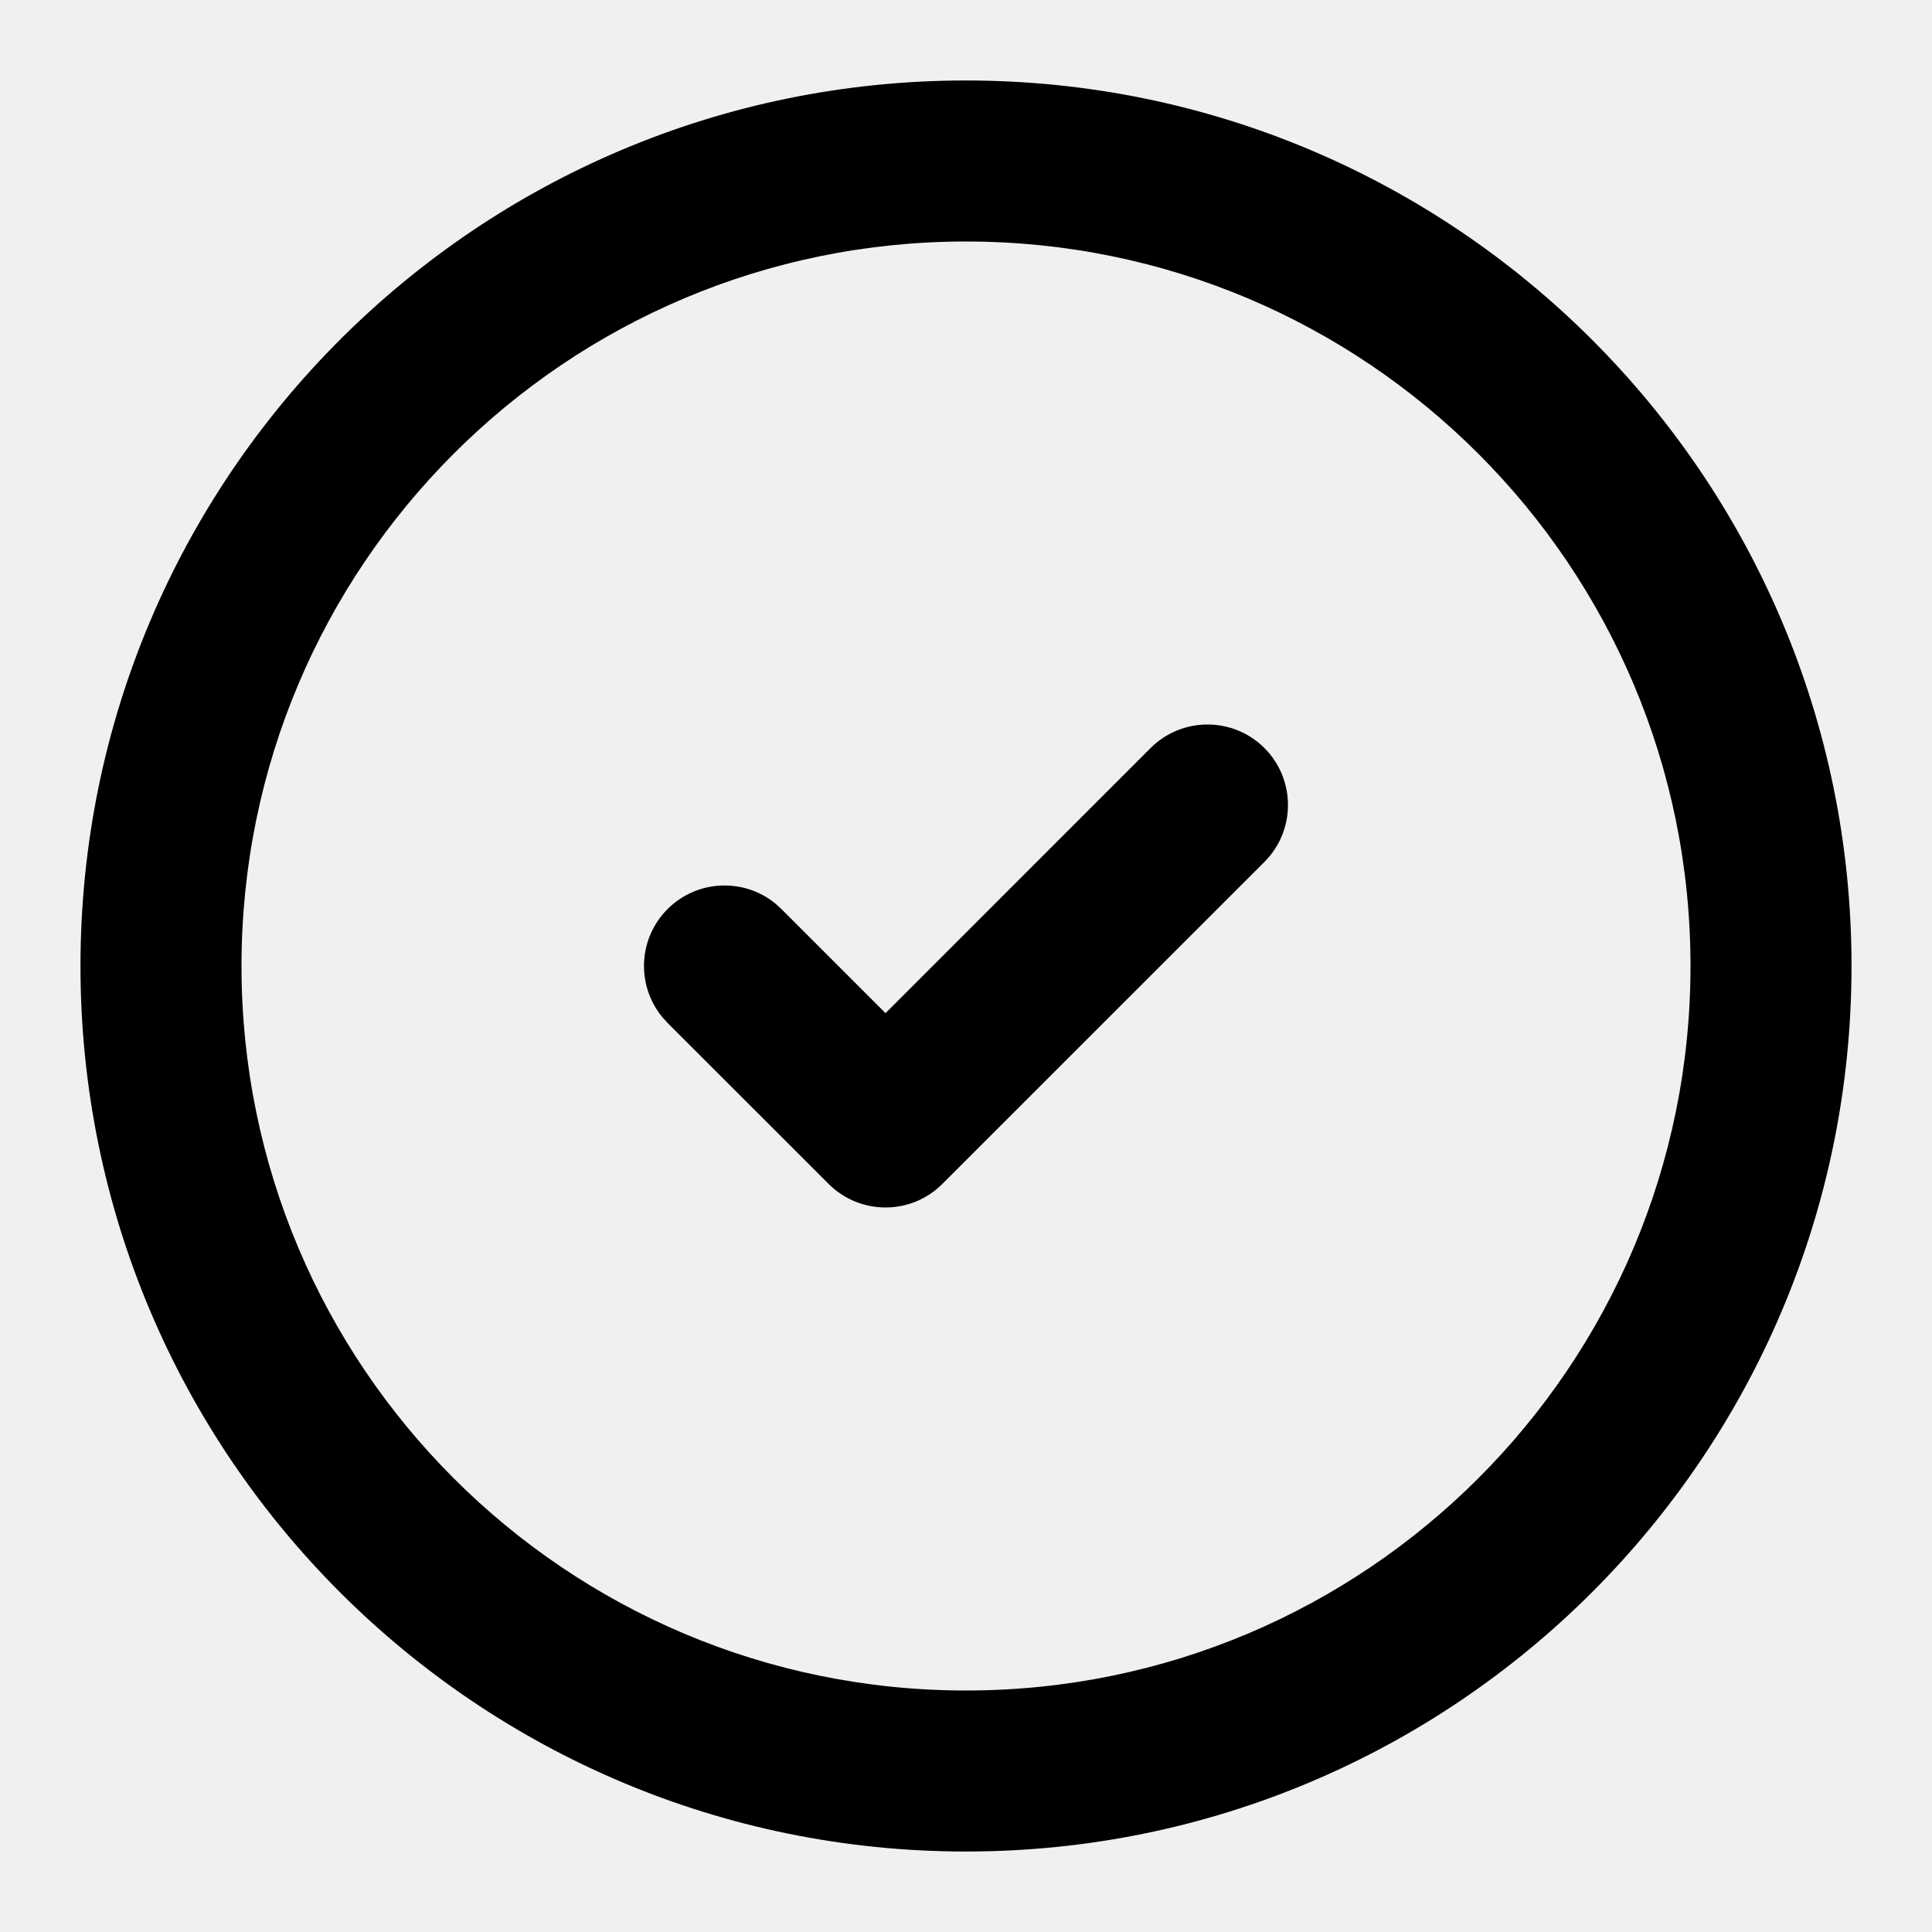
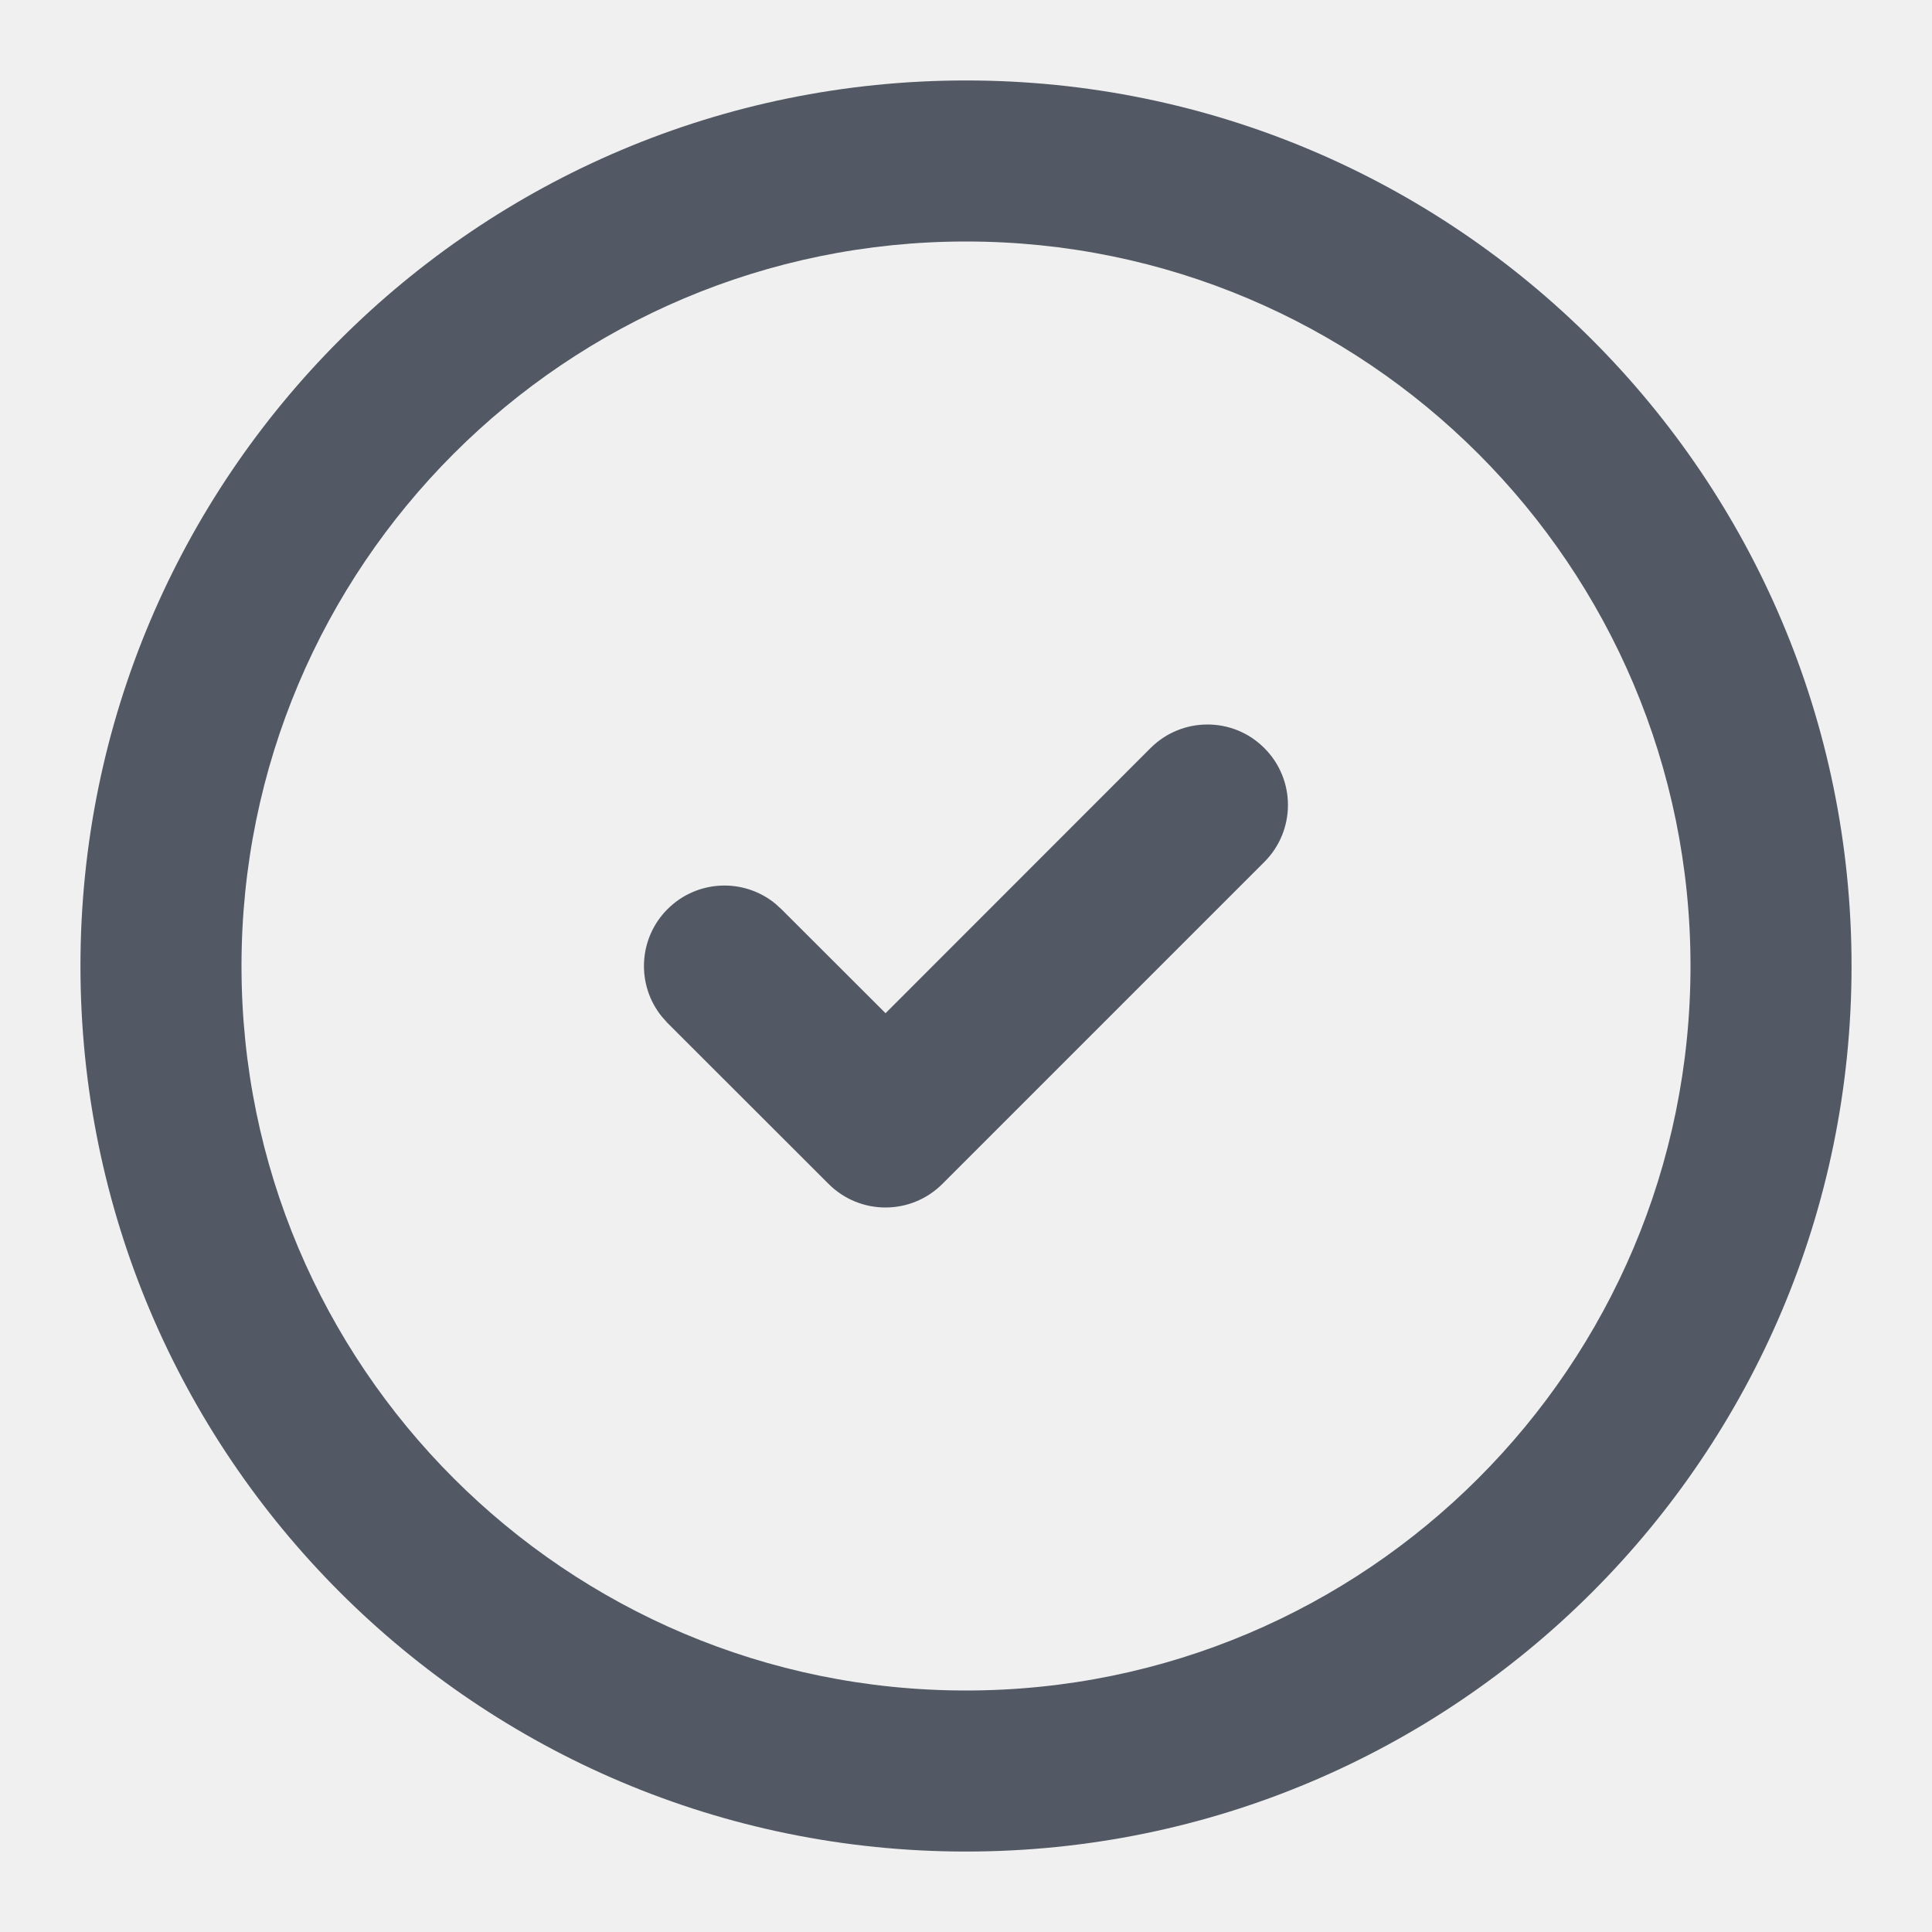
- <svg xmlns="http://www.w3.org/2000/svg" width="32" height="32" viewBox="0 0 32 32" fill="none">
-   <path d="M28 16C28 9.373 22.628 4 16 4C9.373 4 4 9.373 4 16C4 22.627 9.373 28 16 28C22.628 28 28 22.627 28 16ZM19.057 12.39C19.578 11.87 20.422 11.87 20.943 12.39C21.463 12.911 21.463 13.755 20.943 14.276L15.609 19.609C15.089 20.13 14.245 20.13 13.724 19.609L11.057 16.943L10.966 16.842C10.538 16.318 10.569 15.545 11.057 15.057C11.546 14.569 12.318 14.538 12.842 14.965L12.943 15.057L14.667 16.781L19.057 12.39ZM30.667 16C30.667 24.1 24.1 30.667 16 30.667C7.9 30.667 1.333 24.1 1.333 16C1.333 7.9 7.9 1.333 16 1.333C24.1 1.333 30.667 7.9 30.667 16Z" fill="black" />
+ <svg xmlns="http://www.w3.org/2000/svg" width="14" height="14" viewBox="0 0 14 14" fill="none">
+   <g clip-path="url(#clip0_5165_662)">
+     <path d="M12.25 7C12.25 4.101 9.899 1.75 7 1.75C4.1 1.75 1.75 4.101 1.75 7C1.75 9.9 4.1 12.25 7 12.25C9.899 12.25 12.25 9.9 12.25 7ZM8.337 5.421C8.565 5.193 8.935 5.193 9.162 5.421C9.39 5.649 9.39 6.018 9.162 6.246L6.829 8.579C6.601 8.807 6.232 8.807 6.004 8.579L4.837 7.413L4.797 7.368C4.61 7.139 4.624 6.801 4.837 6.588C5.051 6.374 5.389 6.361 5.618 6.548L5.662 6.588L6.417 7.342L8.337 5.421ZM13.417 7C13.417 10.544 10.544 13.417 7 13.417C3.456 13.417 0.583 10.544 0.583 7C0.583 3.456 3.456 0.583 7 0.583C10.544 0.583 13.417 3.456 13.417 7Z" fill="#535964" />
+   </g>
+   <defs>
+     <clipPath id="clip0_5165_662">
+       <rect width="14" height="14" fill="white" />
+     </clipPath>
+   </defs>
</svg>
